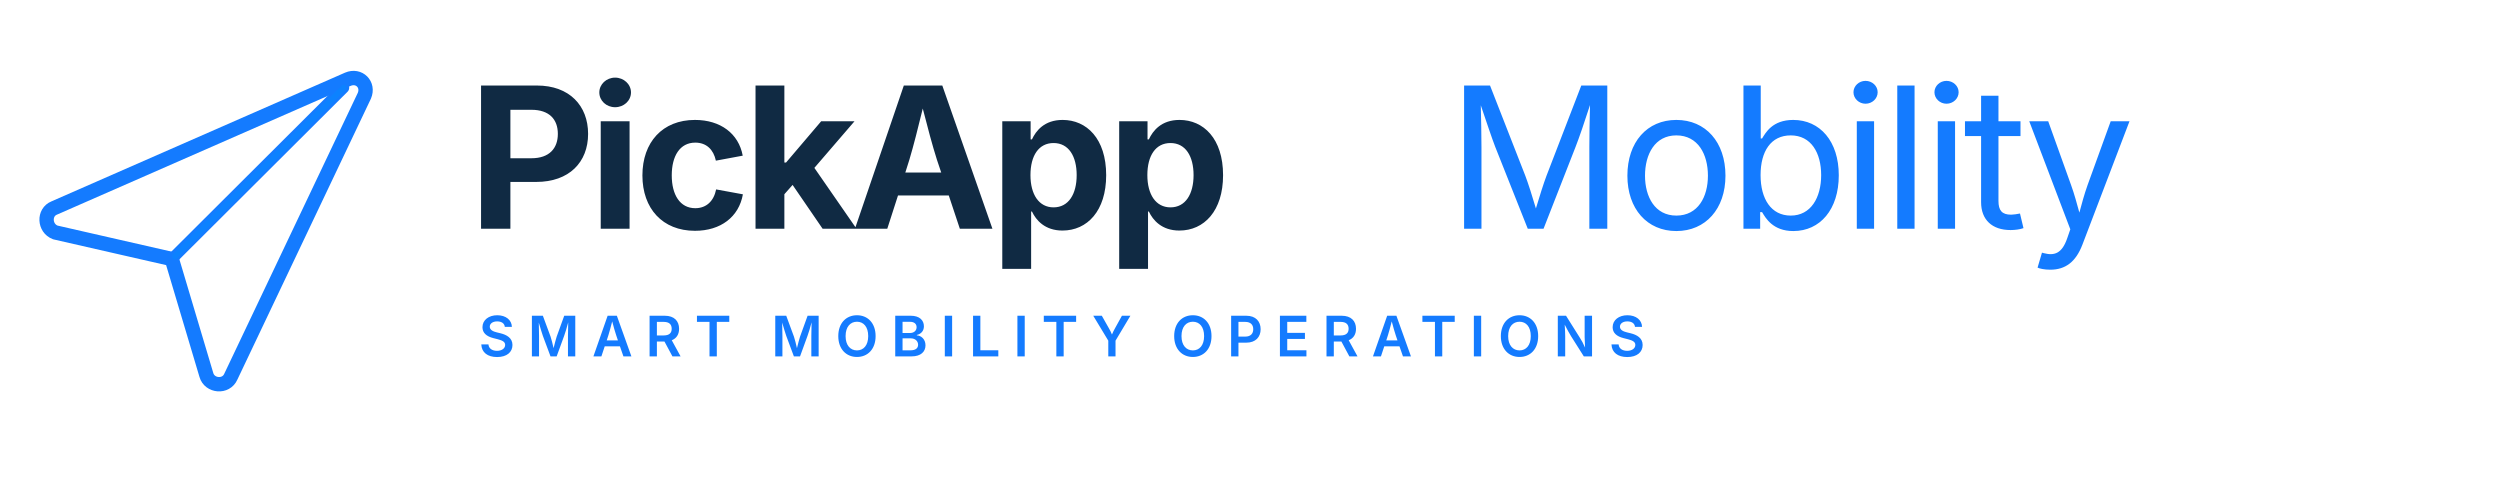
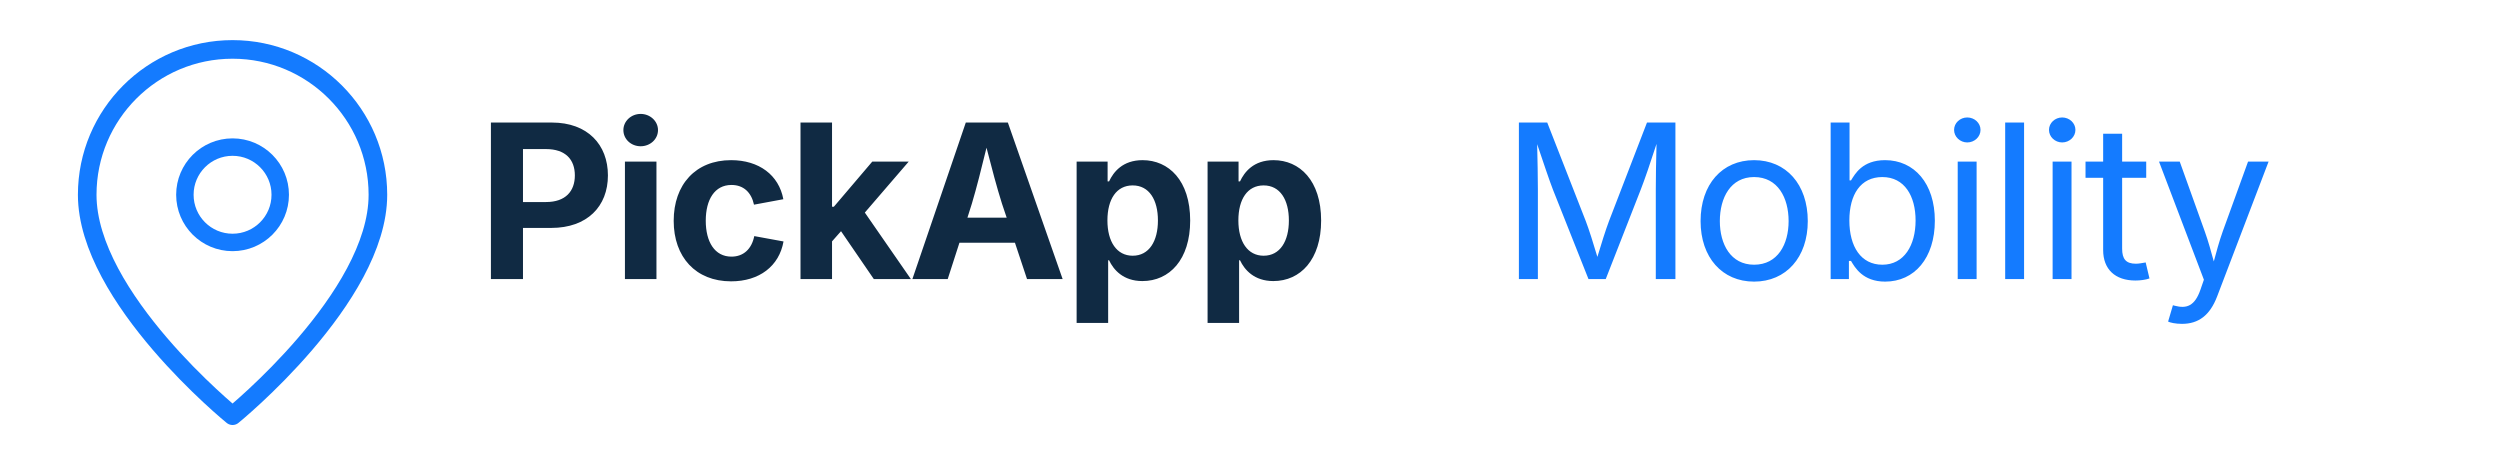
- <svg xmlns="http://www.w3.org/2000/svg" viewBox="0 0 470 92" role="img" aria-labelledby="title desc">
-   <g transform="translate(5 9)" fill="none" stroke="#147BFF" stroke-linecap="round" stroke-linejoin="round">
-     <path d="M5.2 30.1 60.4 5.9c2.1-.9 4 1 3.1 3.1L38.4 61.8c-.9 2.1-4 1.8-4.6-.3l-6.5-21.8L5.4 34.7c-2.1-.8-2.2-3.8-.2-4.6Z" stroke-width="2.7" />
-     <path d="M27.3 39.7 59.6 7.5" stroke-width="2.1" />
-     <path d="M27.9 39.2 59.6 7.5" stroke="#0A84FF" stroke-width="1.1" opacity=".75" />
+ <svg xmlns="http://www.w3.org/2000/svg" viewBox="0 0 430 80" role="img" aria-labelledby="title desc">
+   <g transform="translate(6 6)" fill="none" stroke="#147BFF" stroke-linecap="round" stroke-linejoin="round">
+     <path d="M34 2.5C20.2 2.5 9 13.7 9 27.5c0 17.7 25 38 25 38s25-20.3 25-38C59 13.7 47.8 2.5 34 2.5Z" stroke-width="3.2" />
+     <circle cx="34" cy="27.5" r="8.2" stroke-width="3" />
  </g>
-   <g transform="translate(88 0)">
-     <text x="0" y="43" font-family="Inter,-apple-system,BlinkMacSystemFont,'SF Pro Display','Helvetica Neue',Arial,sans-serif" font-size="37" font-weight="700" letter-spacing="-1.35" fill="#102A43">PickApp</text>
-     <text x="184" y="43" font-family="Inter,-apple-system,BlinkMacSystemFont,'SF Pro Display','Helvetica Neue',Arial,sans-serif" font-size="37" font-weight="400" letter-spacing="-1.35" fill="#147BFF">Mobility</text>
-     <text x="2" y="67" font-family="Inter,-apple-system,BlinkMacSystemFont,'SF Pro Text','Helvetica Neue',Arial,sans-serif" font-size="10.5" font-weight="600" letter-spacing="2.4" fill="#147BFF">SMART MOBILITY OPERATIONS</text>
-   </g>
+   <text x="82" y="48" font-family="Inter,-apple-system,BlinkMacSystemFont,'SF Pro Display','Helvetica Neue',Arial,sans-serif" font-size="37" font-weight="650" letter-spacing="-0.8" fill="#102A43">PickApp</text>
+   <text x="258" y="48" font-family="Inter,-apple-system,BlinkMacSystemFont,'SF Pro Display','Helvetica Neue',Arial,sans-serif" font-size="37" font-weight="420" letter-spacing="-0.8" fill="#147BFF">Mobility</text>
</svg>
